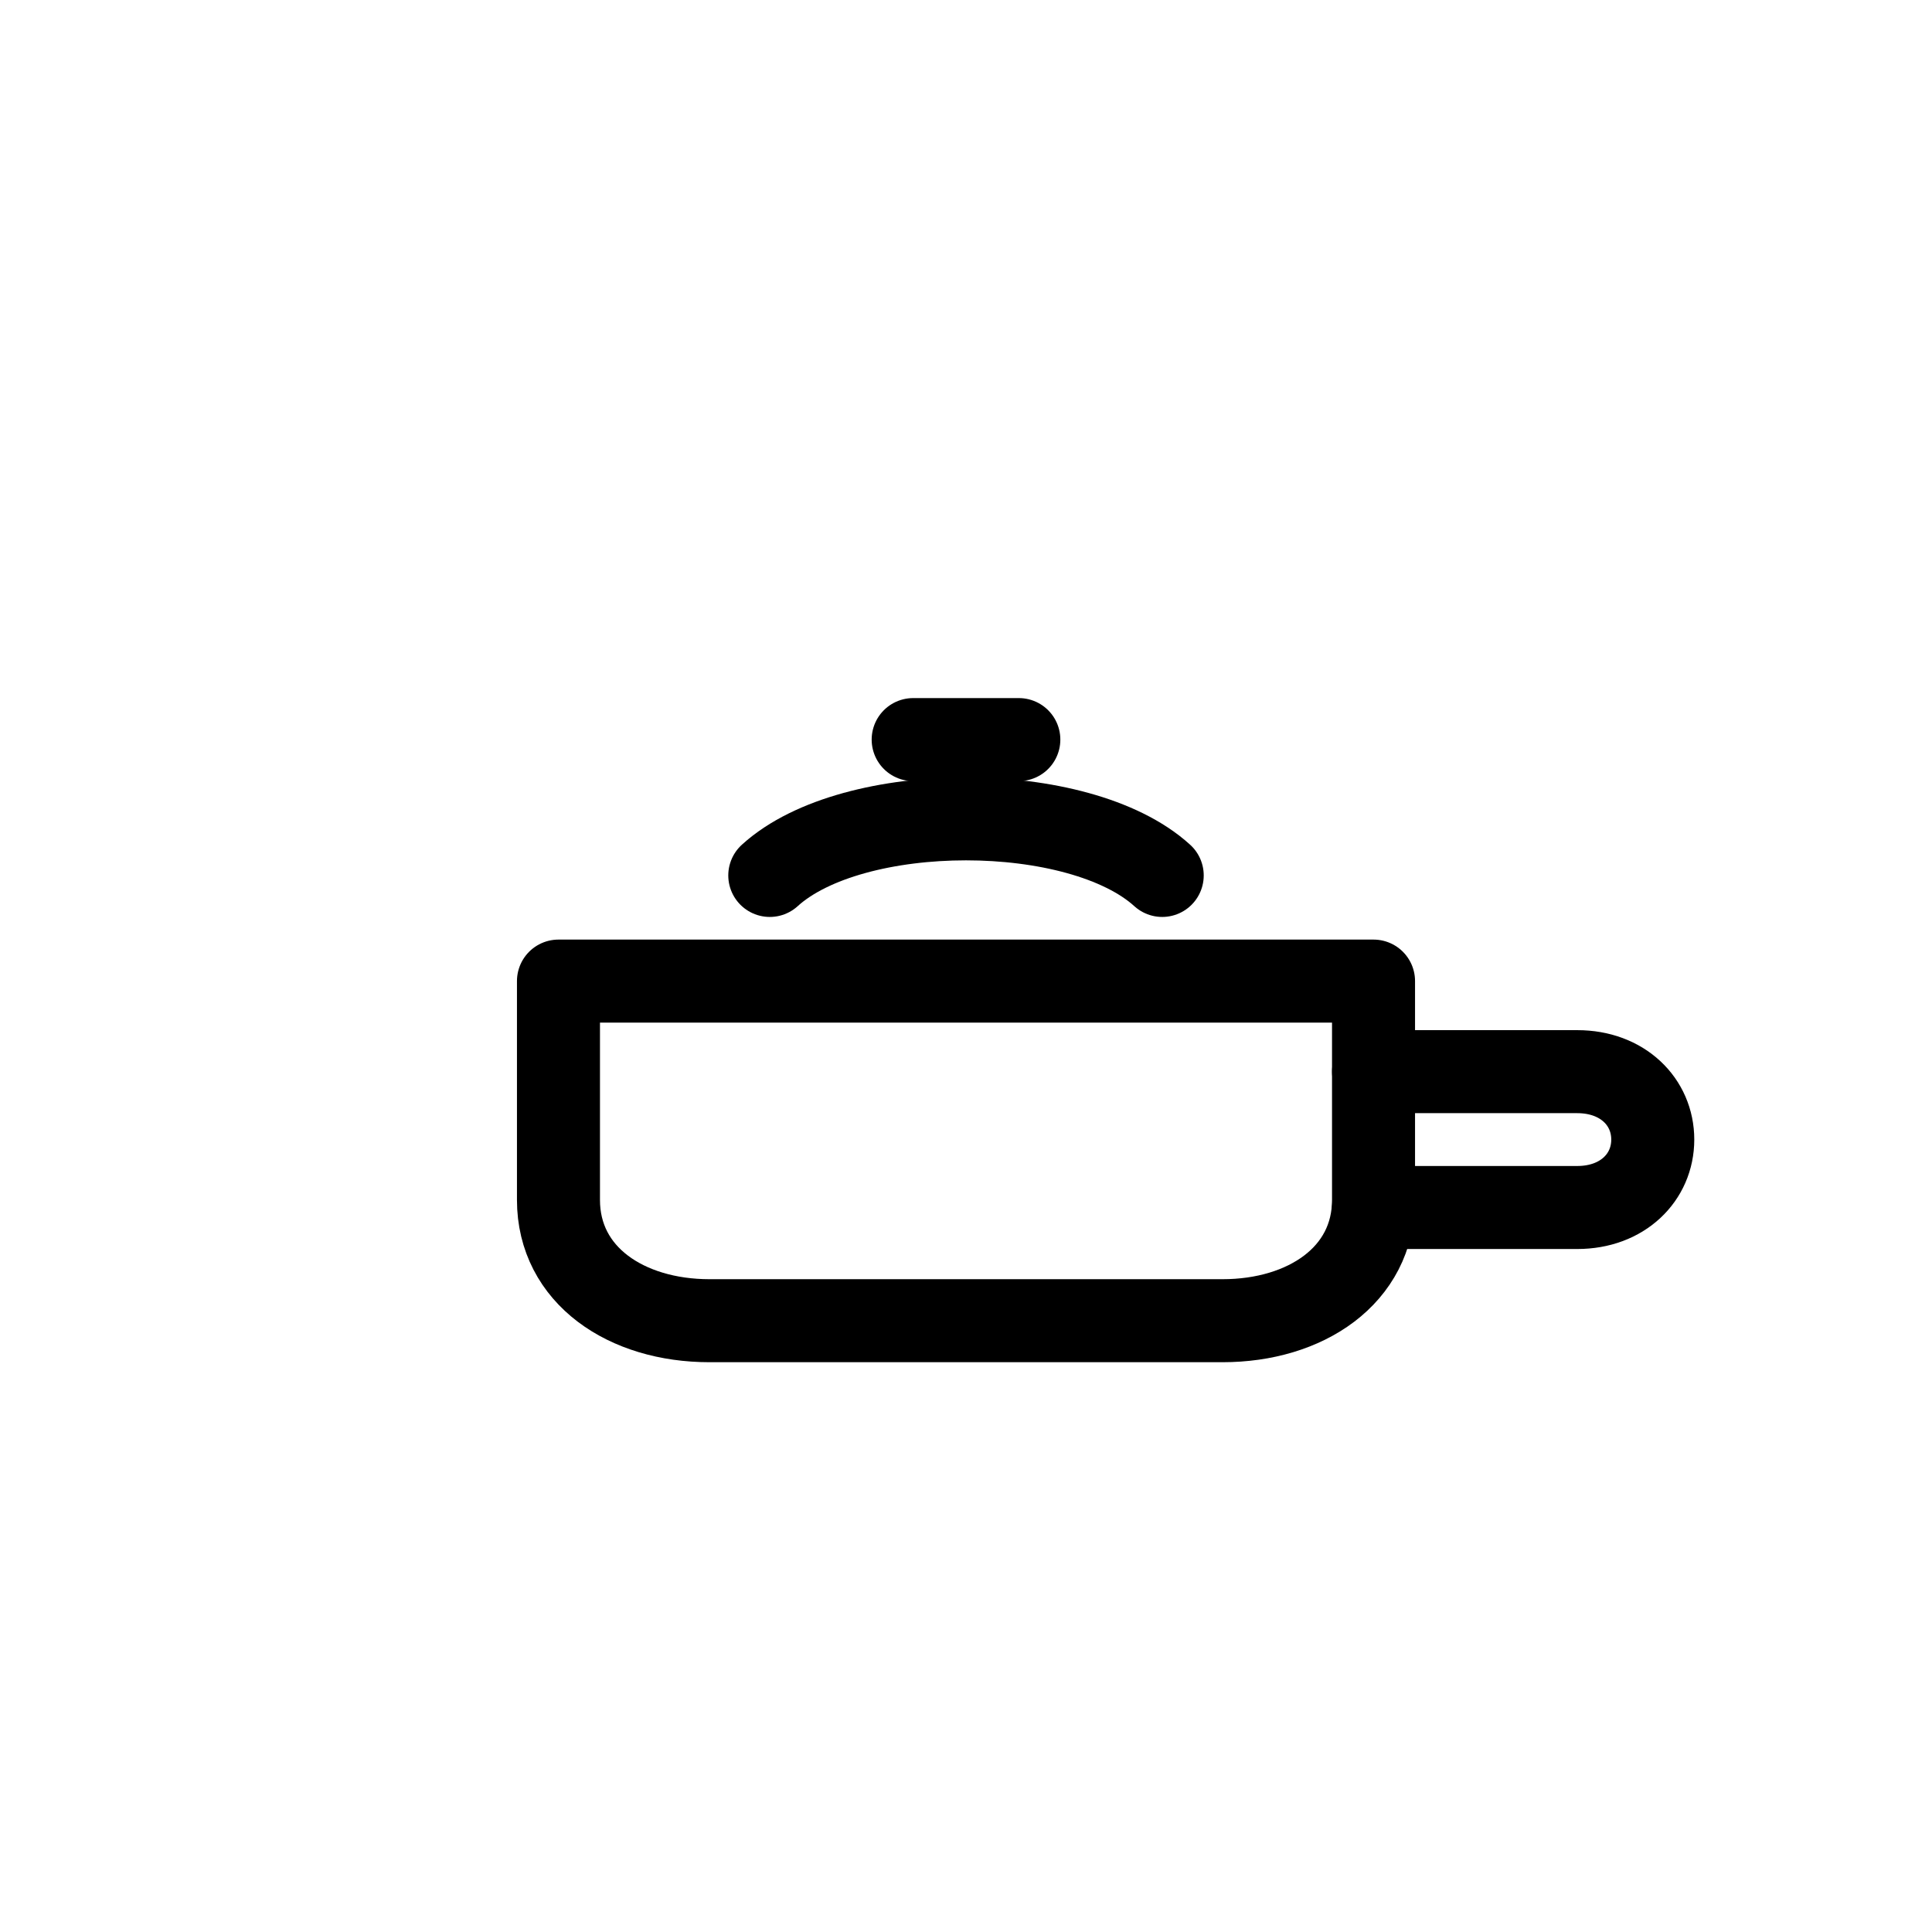
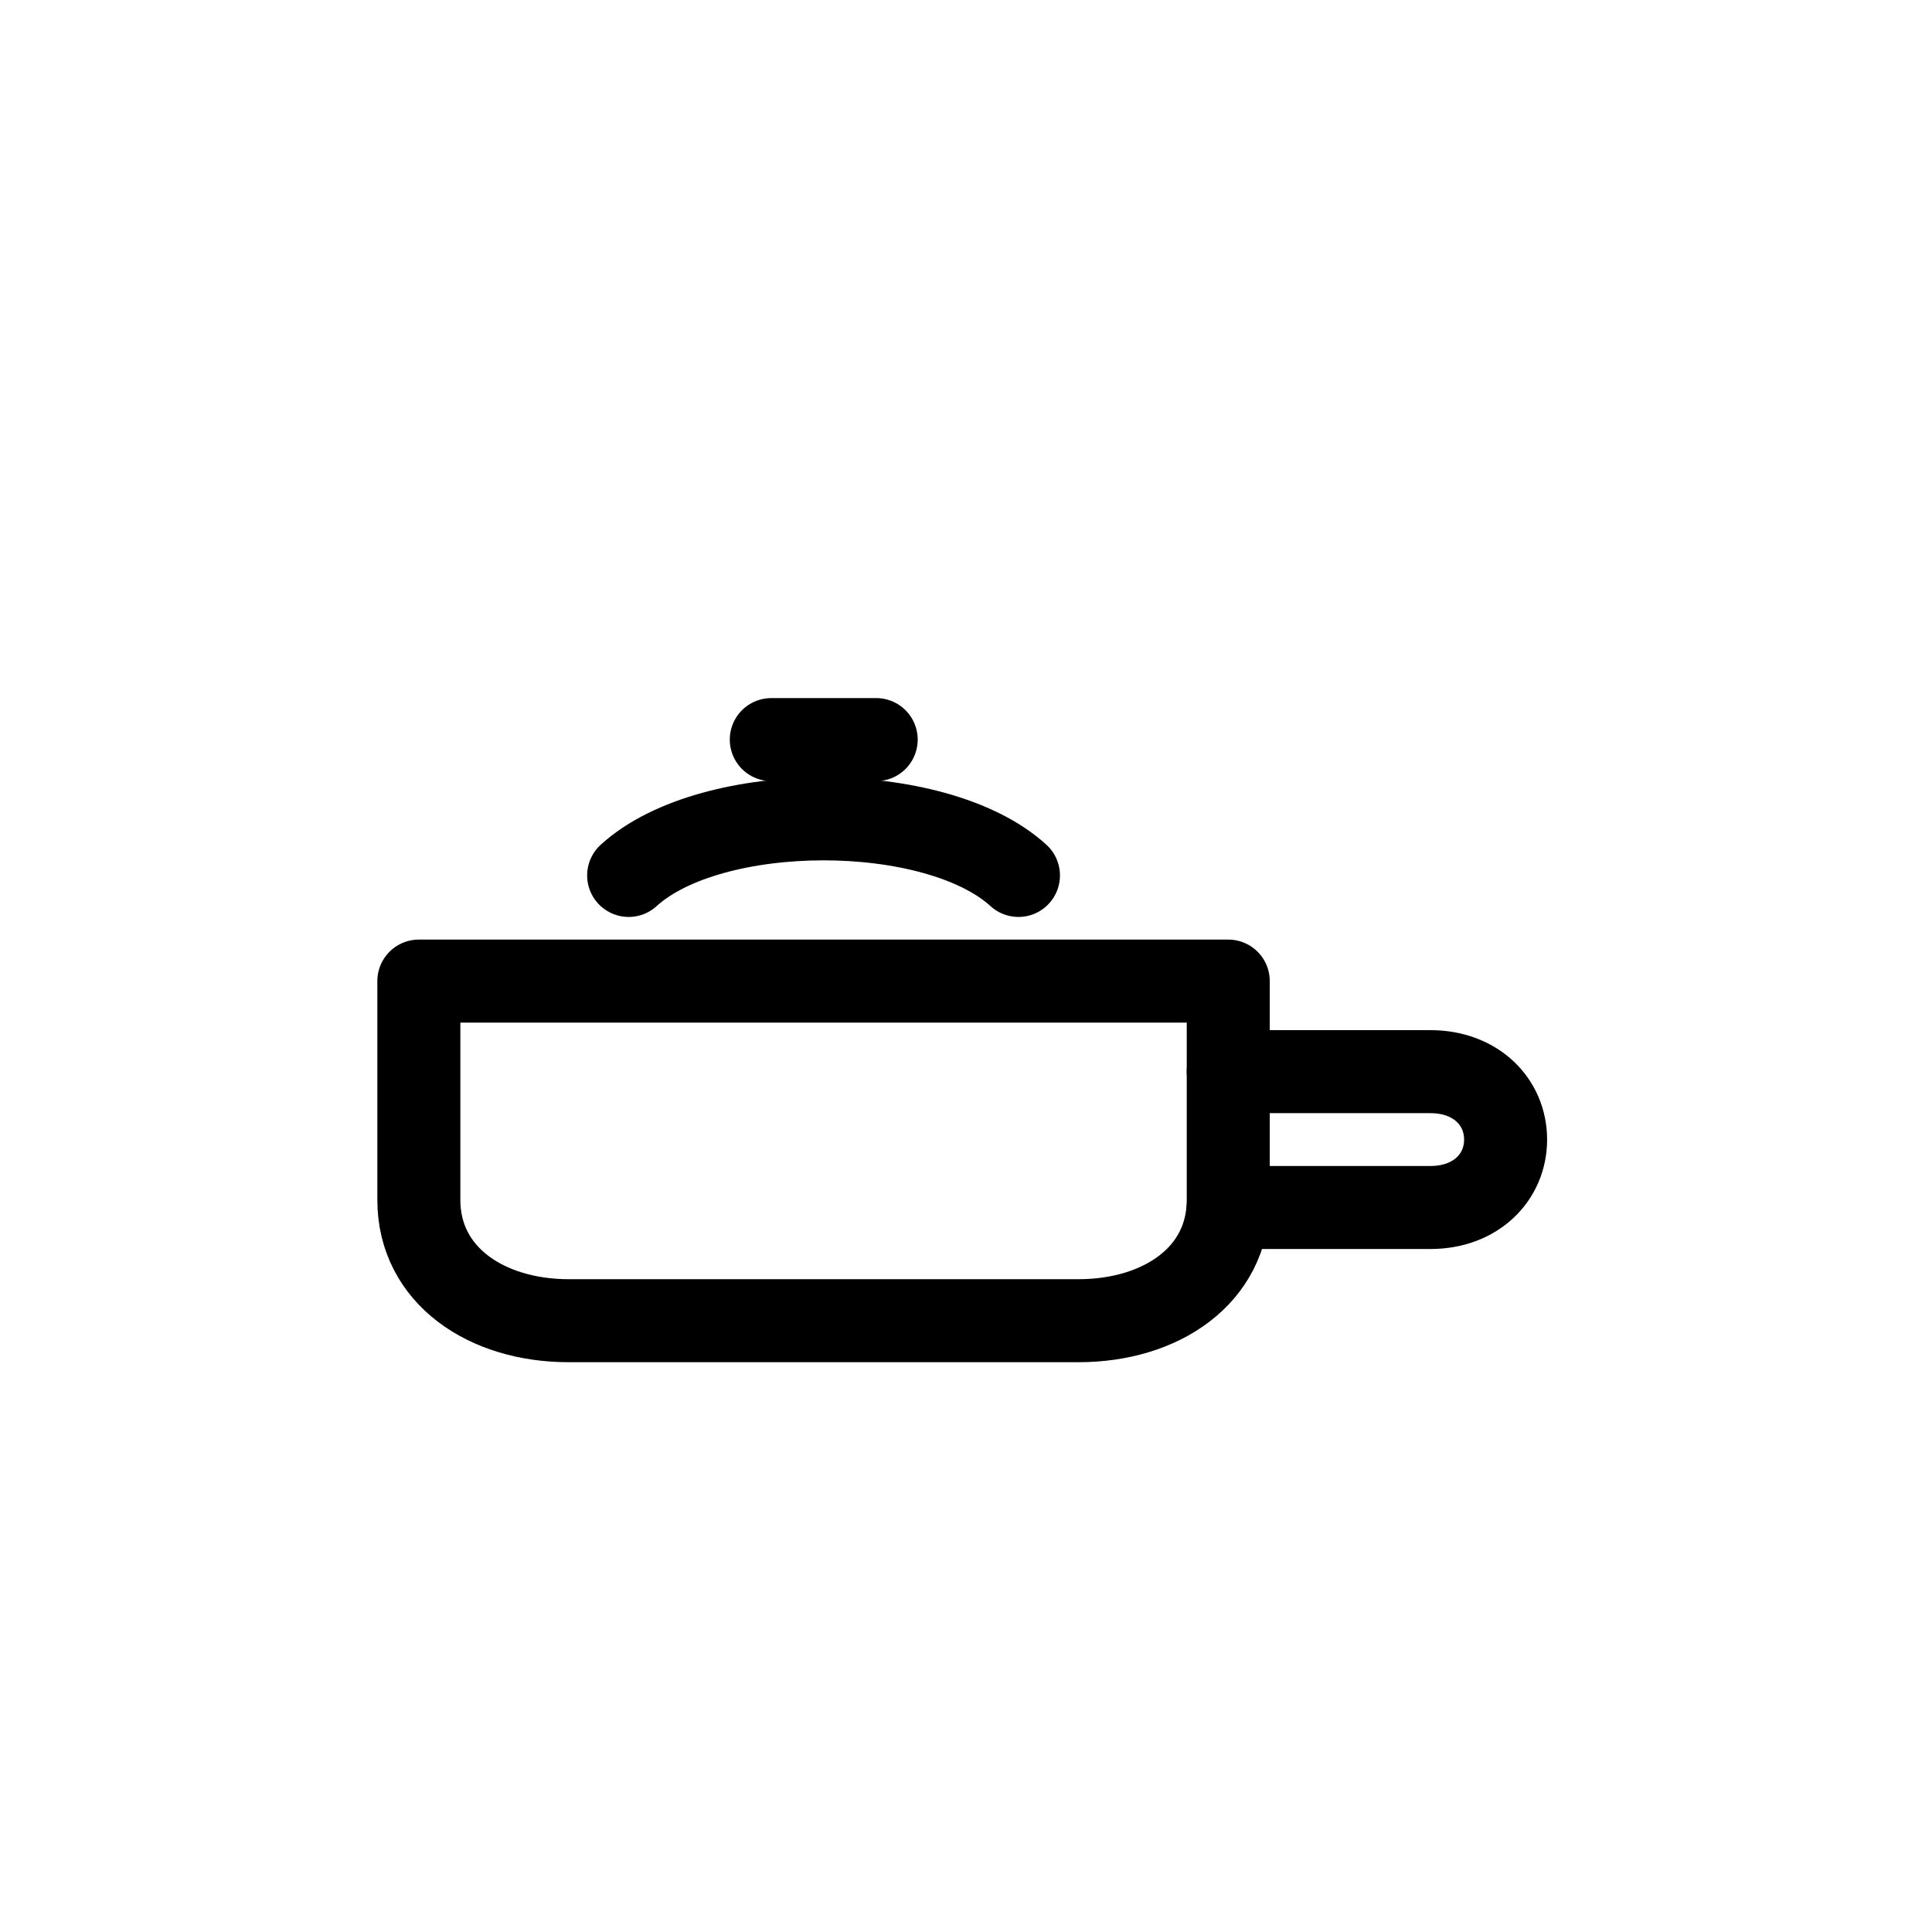
<svg xmlns="http://www.w3.org/2000/svg" width="512" height="512" viewBox="0 0 512 512" role="img" aria-labelledby="title desc">
  <g fill="none" stroke="#000000" stroke-width="22" stroke-linecap="round" stroke-linejoin="round">
-     <path d="M148 260H364V318C364 338 346 350 324 350H188C166 350 148 338 148 318V260" />
-     <path d="M204 232C226 212 286 212 308 232" />
-     <path d="M242 196H270" />
-     <path d="M364 284H418C430 284 438 292 438 302C438 312 430 320 418 320H364" />
+     <path d="M111 260H325.5V318C325.5 338 307.7 350 285.8 350H150.7C128.9 350 111 338 111 318V260" />
+     <path d="M166.6 232C188.5 212 248 212 269.9 232" />
+     <path d="M204.4 196H232.2" />
+     <path d="M325.5 284H379.1C391.1 284 399 292 399 302C399 312 391.1 320 379.1 320H325.5" />
  </g>
</svg>
